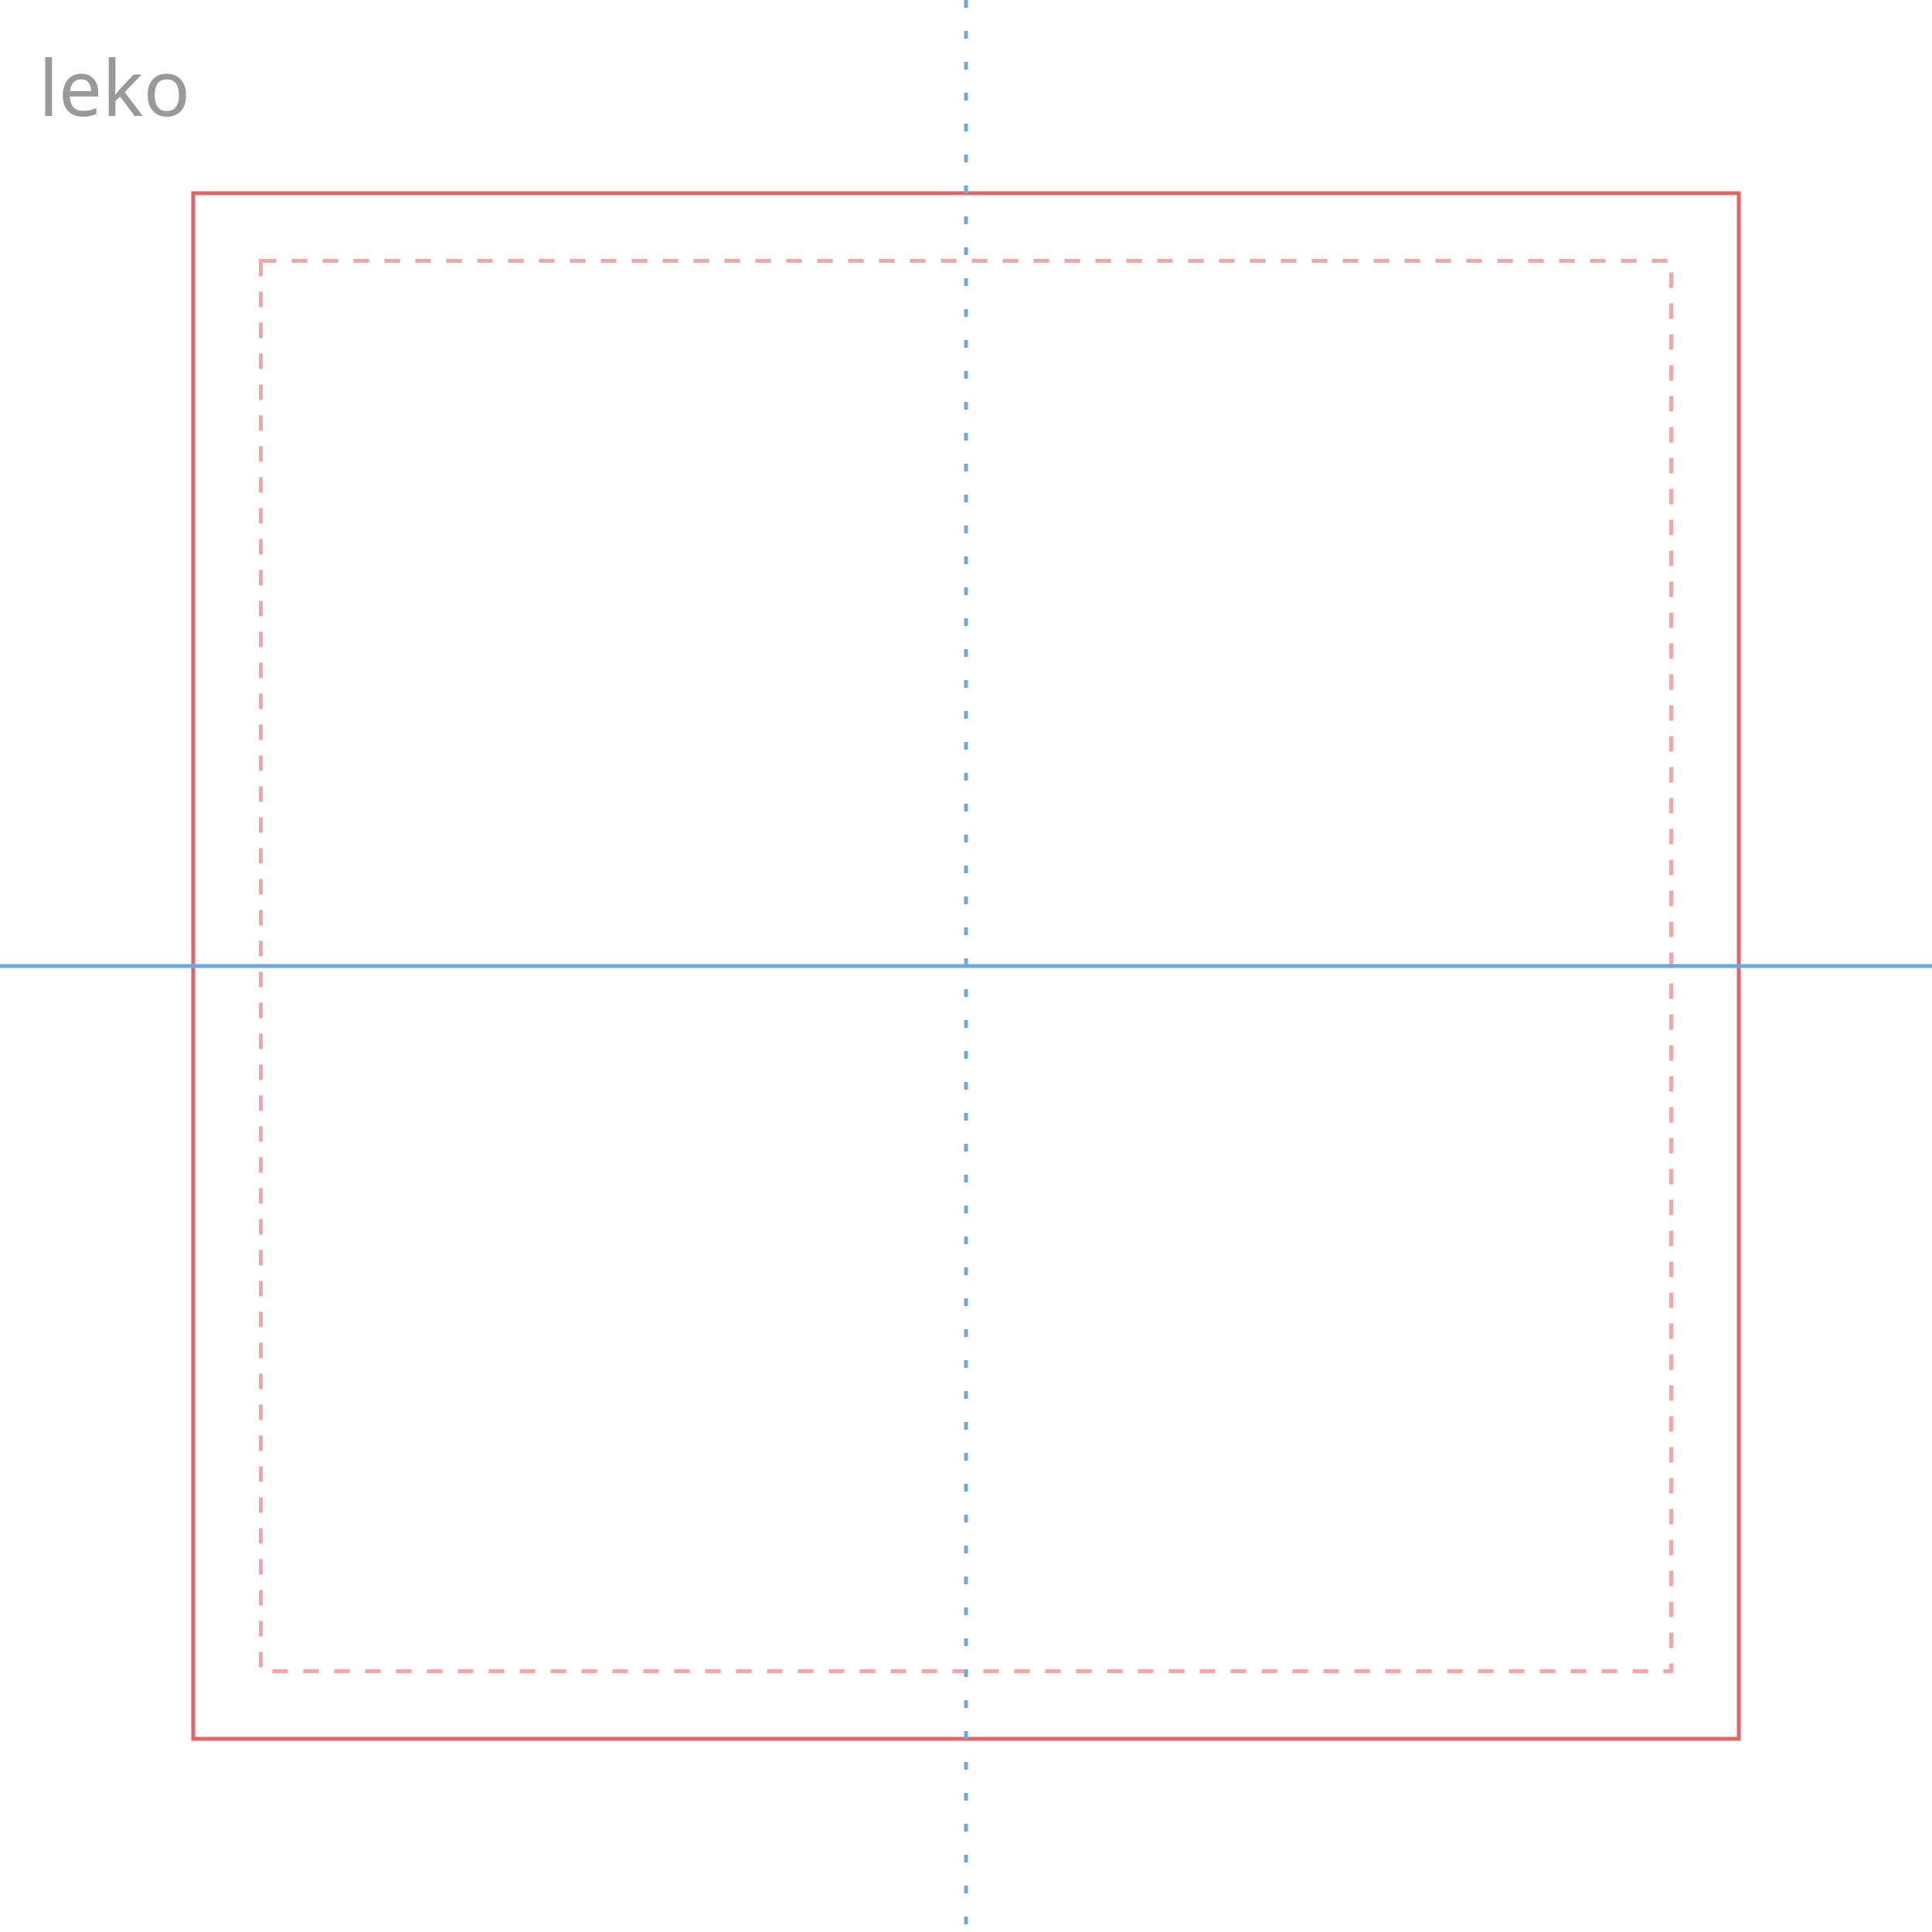
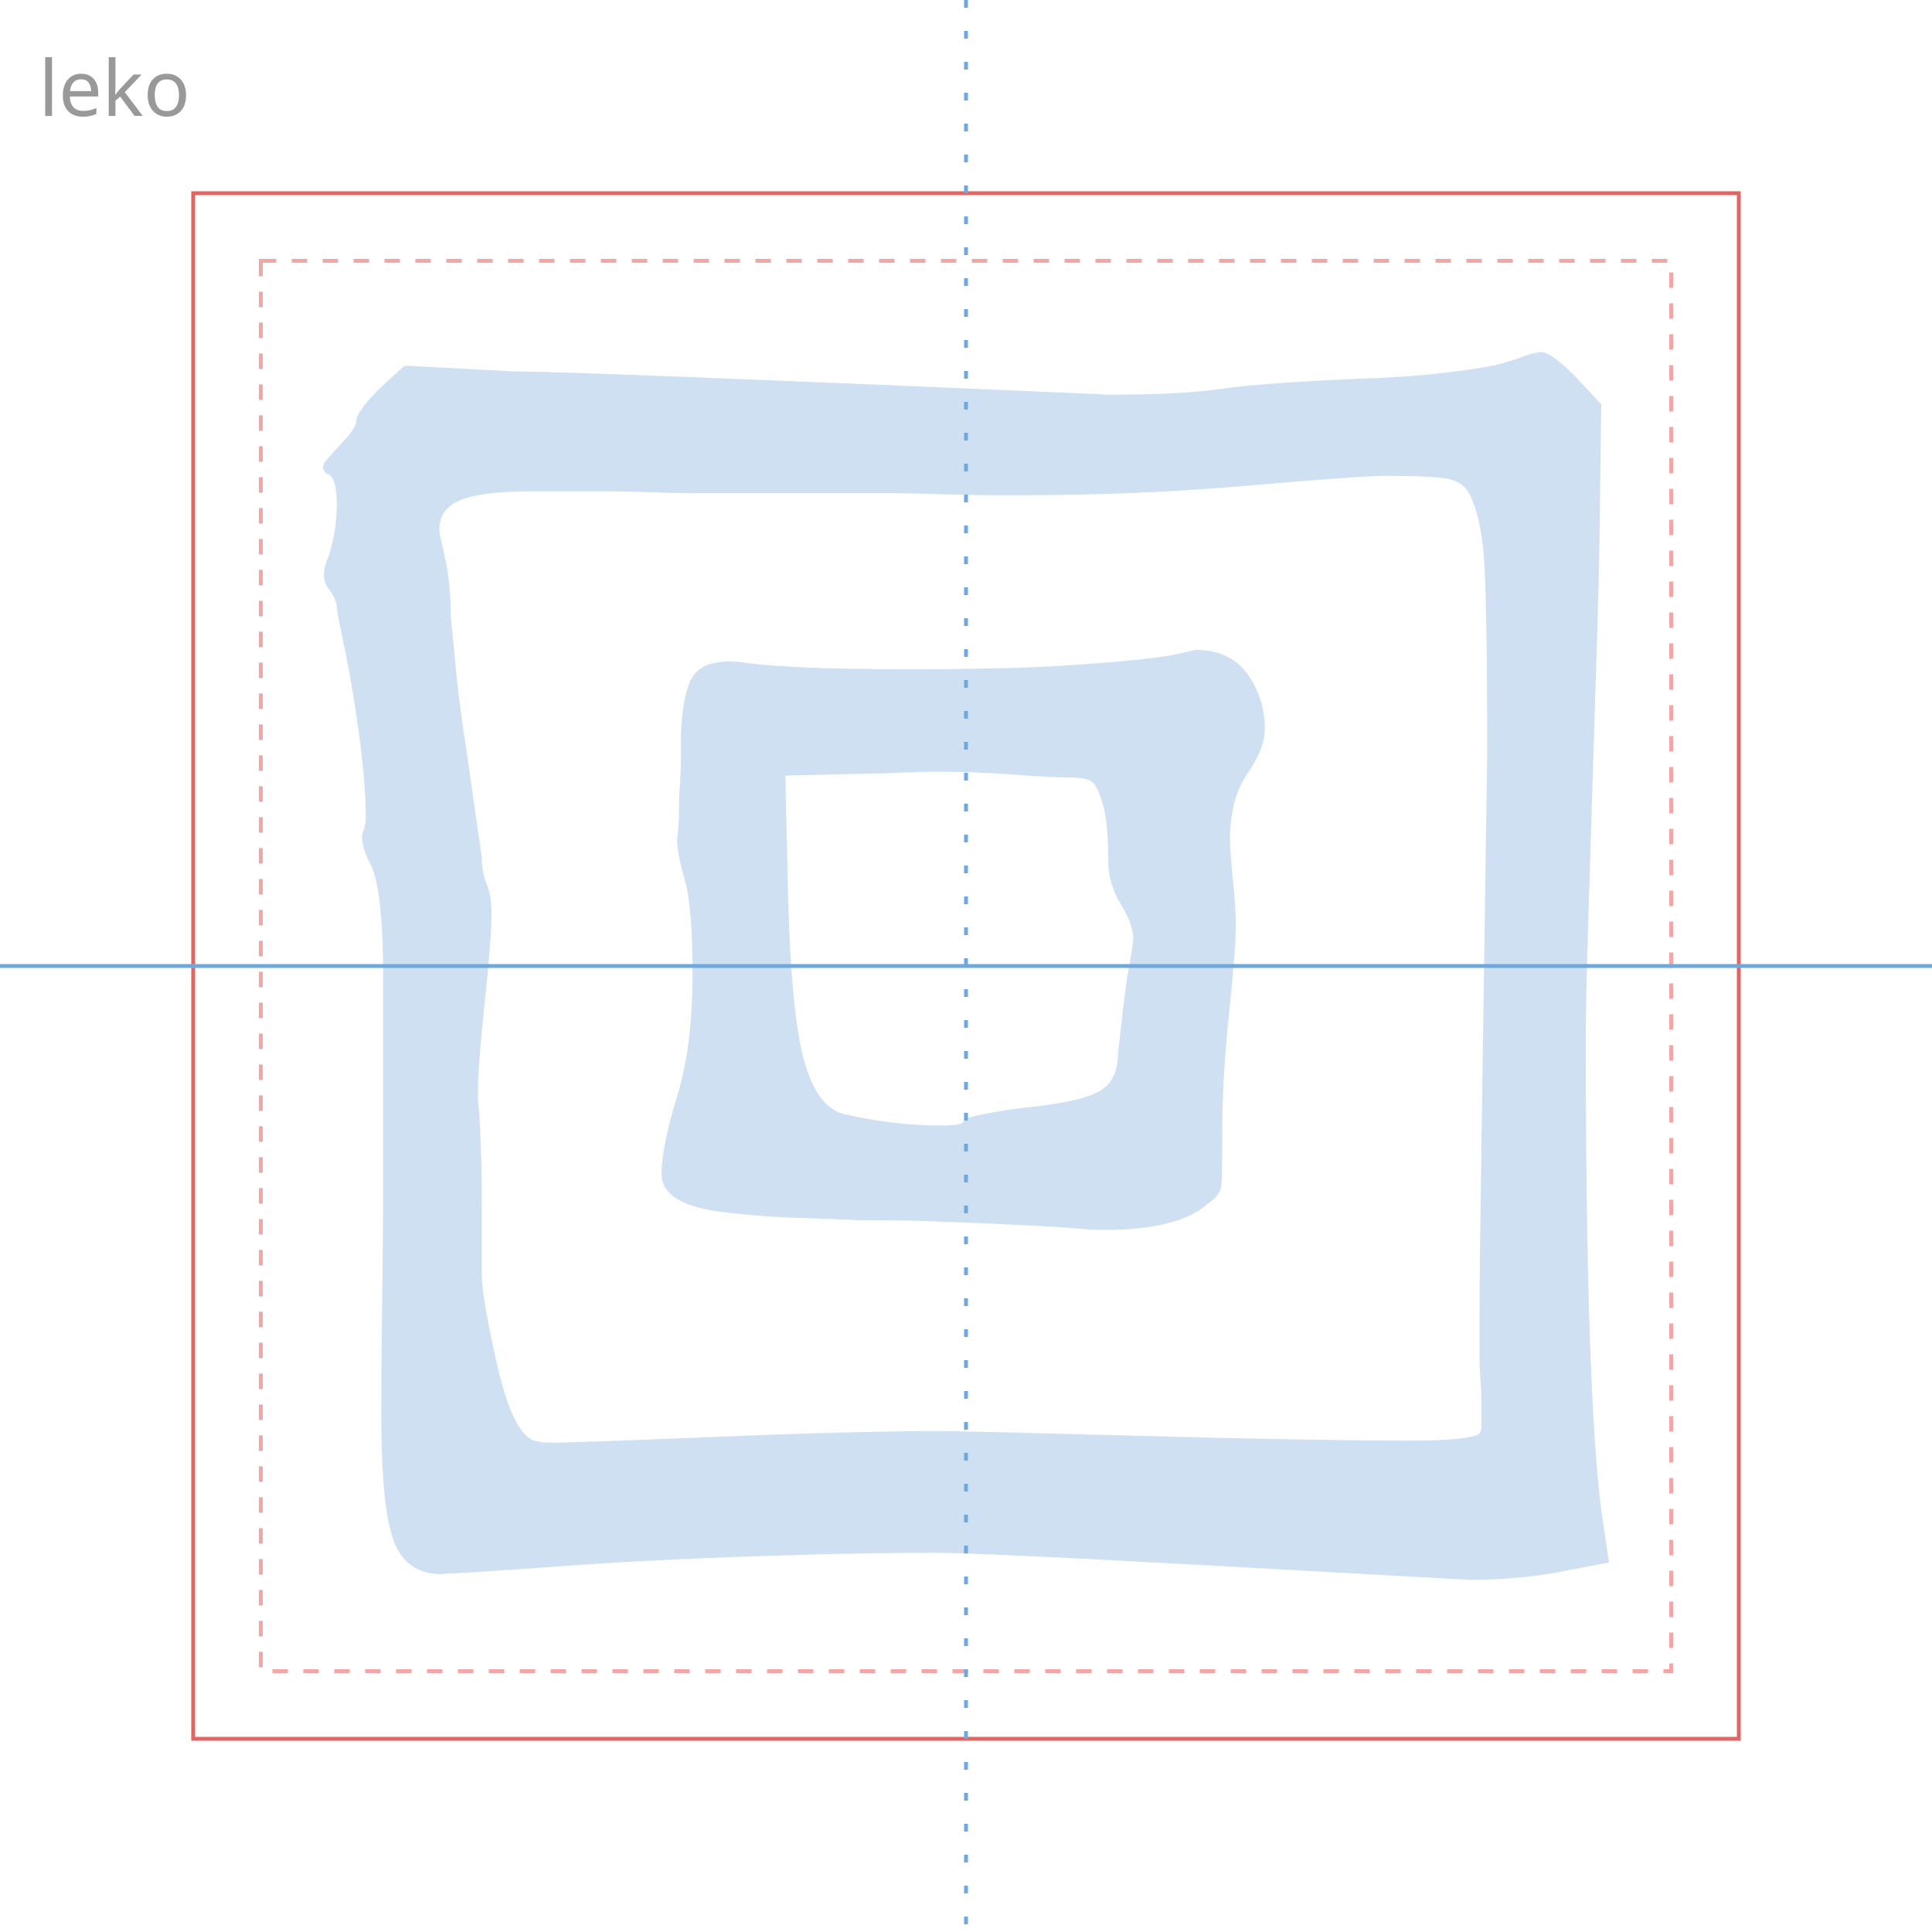
<svg xmlns="http://www.w3.org/2000/svg" width="1000" height="1000" viewBox="0 0 1000 1000">
-   <g id="reference" style="opacity:0.25" />
+   <g id="reference" style="opacity:0.25">
+     <path d="M350.455 434.451Q350.455 434.451 350.955 429.947Q351.455 425.444 351.455 418.939Q351.455 412.434 351.956 405.429Q352.456 398.424 352.456 390.918Q352.456 383.413 352.456 379.41Q353.457 358.394 358.461 350.388Q363.464 342.382 377.475 342.382Q381.478 342.382 388.483 343.383Q395.488 344.383 415.503 345.384Q435.518 346.385 471.545 346.385Q495.563 346.385 517.079 345.884Q538.596 345.384 553.106 344.383Q567.617 343.383 579.126 342.382Q590.635 341.381 598.14 340.38Q605.646 339.38 610.149 338.379Q614.653 337.378 616.654 336.878Q618.656 336.377 618.656 336.377Q636.669 336.377 645.676 348.887Q654.683 361.396 654.683 377.408Q654.683 387.416 645.676 400.425Q636.669 413.435 636.669 434.451Q636.669 441.456 638.17 455.467Q639.671 469.477 639.671 479.485Q639.671 490.493 636.169 524.518Q632.666 558.544 632.666 582.562Q632.666 608.581 632.166 613.585Q631.665 618.589 625.661 622.592Q610.65 636.602 571.62 636.602Q571.62 636.602 568.618 636.602Q565.616 636.602 560.112 636.102Q554.608 635.602 547.102 635.101Q539.596 634.601 529.088 634.101Q518.581 633.6 507.072 633.1Q495.563 632.599 481.052 632.099Q466.542 631.599 451.53 631.599Q449.529 631.599 445.526 631.599Q419.506 630.598 406.497 630.098Q393.487 629.597 375.974 627.596Q358.461 625.594 350.455 620.59Q342.449 615.587 342.449 607.581Q342.449 593.57 350.455 567.551Q358.461 541.531 358.461 504.503Q358.461 469.477 354.458 455.467Q350.455 441.456 350.455 434.451ZM573.622 445.459Q573.622 425.444 570.62 415.437Q567.617 405.429 564.115 403.928Q560.612 402.427 553.607 402.427Q544.6 402.427 524.585 400.926Q504.57 399.425 483.554 399.425Q478.551 399.425 467.042 399.925Q455.533 400.425 449.529 400.425L406.497 401.426L407.497 444.458Q408.498 515.512 415.003 544.033Q421.508 572.554 436.519 576.557Q462.539 582.562 486.557 582.562Q498.566 582.562 498.566 580.56Q498.566 577.558 528.588 573.555Q558.611 570.553 568.618 565.049Q578.626 559.545 578.626 545.534Q579.626 537.528 580.627 528.021Q581.628 518.514 582.629 511.509Q583.629 504.503 584.63 498.999Q585.631 493.495 586.131 489.992Q586.632 486.49 586.632 486.49Q586.632 478.484 580.127 467.976Q573.622 457.468 573.622 445.459ZM266.391 192.269Q283.404 192.269 359.461 195.271Q435.518 198.274 505.07 201.276Q574.623 204.278 574.623 204.278Q611.65 204.278 632.166 201.276Q652.681 198.274 698.716 196.272Q728.738 195.271 749.254 192.77Q769.769 190.268 776.774 188.266Q783.78 186.265 789.284 184.263Q794.788 182.262 797.79 182.262Q802.794 182.262 815.804 195.271L828.813 209.282L827.813 285.339Q827.813 286.34 827.312 306.355Q826.812 326.37 825.811 356.893Q824.81 387.416 823.81 420.44Q822.809 453.465 821.808 485.989Q820.807 518.514 820.807 537.528Q820.807 718.664 828.813 781.711L832.816 808.732L806.797 813.735Q784.78 817.738 760.762 817.738Q760.762 817.738 634.167 810.733Q507.572 803.728 483.554 803.728Q453.532 803.728 417.004 804.729Q380.477 805.729 348.453 807.23Q316.429 808.732 289.409 810.733Q262.388 812.735 245.876 813.735Q229.364 814.736 228.363 814.736Q210.349 814.736 203.845 797.723Q197.34 780.711 197.34 731.674Q197.34 703.653 197.84 670.628Q198.34 637.603 198.34 609.582Q198.34 581.561 198.34 558.044Q198.34 534.526 198.34 520.515Q198.34 506.505 198.34 506.505Q198.34 462.472 192.336 448.461Q185.331 435.452 188.333 429.447Q188.333 429.447 188.833 427.446Q189.334 425.444 189.334 423.443Q189.334 405.429 185.831 379.91Q182.328 354.391 178.325 335.377Q174.322 316.362 174.322 314.361Q174.322 310.358 169.819 304.353Q165.316 298.349 170.319 287.341Q174.322 274.331 174.322 261.321Q174.322 246.31 169.319 245.309Q165.316 242.307 168.818 238.304Q172.321 234.301 178.325 227.796Q184.33 221.291 184.33 218.289Q184.33 213.285 196.339 201.276L209.349 189.267ZM765.766 677.633Q765.766 665.624 766.767 594.571Q767.767 523.518 768.768 457.968Q769.769 392.419 769.769 391.419Q769.769 316.362 768.268 291.344Q766.767 266.325 759.761 254.316Q756.759 249.312 749.254 247.811Q741.748 246.31 716.729 246.31Q704.72 246.31 646.677 251.313Q588.633 256.317 530.59 256.317Q530.59 256.317 516.579 256.317Q502.569 256.317 486.557 255.817Q470.545 255.316 464.54 255.316H425.511Q411.5 255.316 395.488 255.316Q379.476 255.316 365.466 255.316Q351.455 255.316 337.945 254.816Q324.435 254.316 313.427 254.316Q302.418 254.316 293.912 254.316Q285.406 254.316 280.402 254.316Q275.398 254.316 275.398 254.316Q249.379 254.316 238.37 258.819Q227.362 263.322 227.362 274.331Q227.362 275.331 230.364 288.842Q233.367 302.352 233.367 319.365Q234.367 329.372 235.869 345.384Q237.37 361.396 239.872 377.908Q242.373 394.421 244.375 408.932Q246.376 423.443 247.878 433.45Q249.379 443.458 249.379 443.458Q249.379 451.464 251.881 457.468Q254.382 463.473 254.382 472.479Q254.382 486.49 250.88 519.014Q247.377 551.539 247.377 566.55Q247.377 569.552 247.878 574.556Q248.378 579.56 248.878 593.07Q249.379 606.58 249.379 628.596V659.62Q249.379 671.629 257.385 706.655Q265.391 741.681 276.399 745.684Q277.4 745.684 278.901 746.185Q280.402 746.685 283.404 746.685Q286.406 746.685 289.409 746.685Q290.409 746.685 306.421 746.185Q322.433 745.684 346.452 744.684Q370.47 743.683 396.989 742.682Q423.509 741.681 448.028 741.181Q472.546 740.681 484.555 740.681Q496.564 740.681 589.634 743.182Q682.704 745.684 729.739 745.684Q746.752 745.684 754.758 744.684Q762.764 743.683 764.765 742.682Q766.767 741.681 766.767 738.679Q766.767 738.679 766.767 738.179Q766.767 737.678 766.767 737.178Q766.767 736.678 766.767 734.676Q766.767 732.675 766.767 730.673Q766.767 728.672 766.767 724.168Q766.767 719.665 766.266 713.66Q765.766 707.656 765.766 698.149Q765.766 688.641 765.766 677.633Z" style="fill:#3d85c6;stroke:none" />
+   </g>
  <g id="guides" style="fill:none;stroke:#e06666;stroke-width:2">
    <rect x="100" y="100" width="800" height="800" />
    <rect x="135.0" y="135.0" width="730.0" height="730.0" style="stroke-dasharray:8,8;stroke:#f4a6a6" />
    <path d="M 0,500 H 1000" style="stroke:#6fa8dc" />
    <path d="M 500.0,0 V 1000" style="stroke:#6fa8dc;stroke-dasharray:4,12" />
    <text x="20" y="60" style="font:40px sans-serif;fill:#999999;stroke:none">leko</text>
  </g>
  <g id="glyph" style="fill:none;stroke:#000000;stroke-width:70;stroke-linecap:round;stroke-linejoin:round" />
  <g id="fill" style="fill:#000000;stroke:none" />
</svg>
